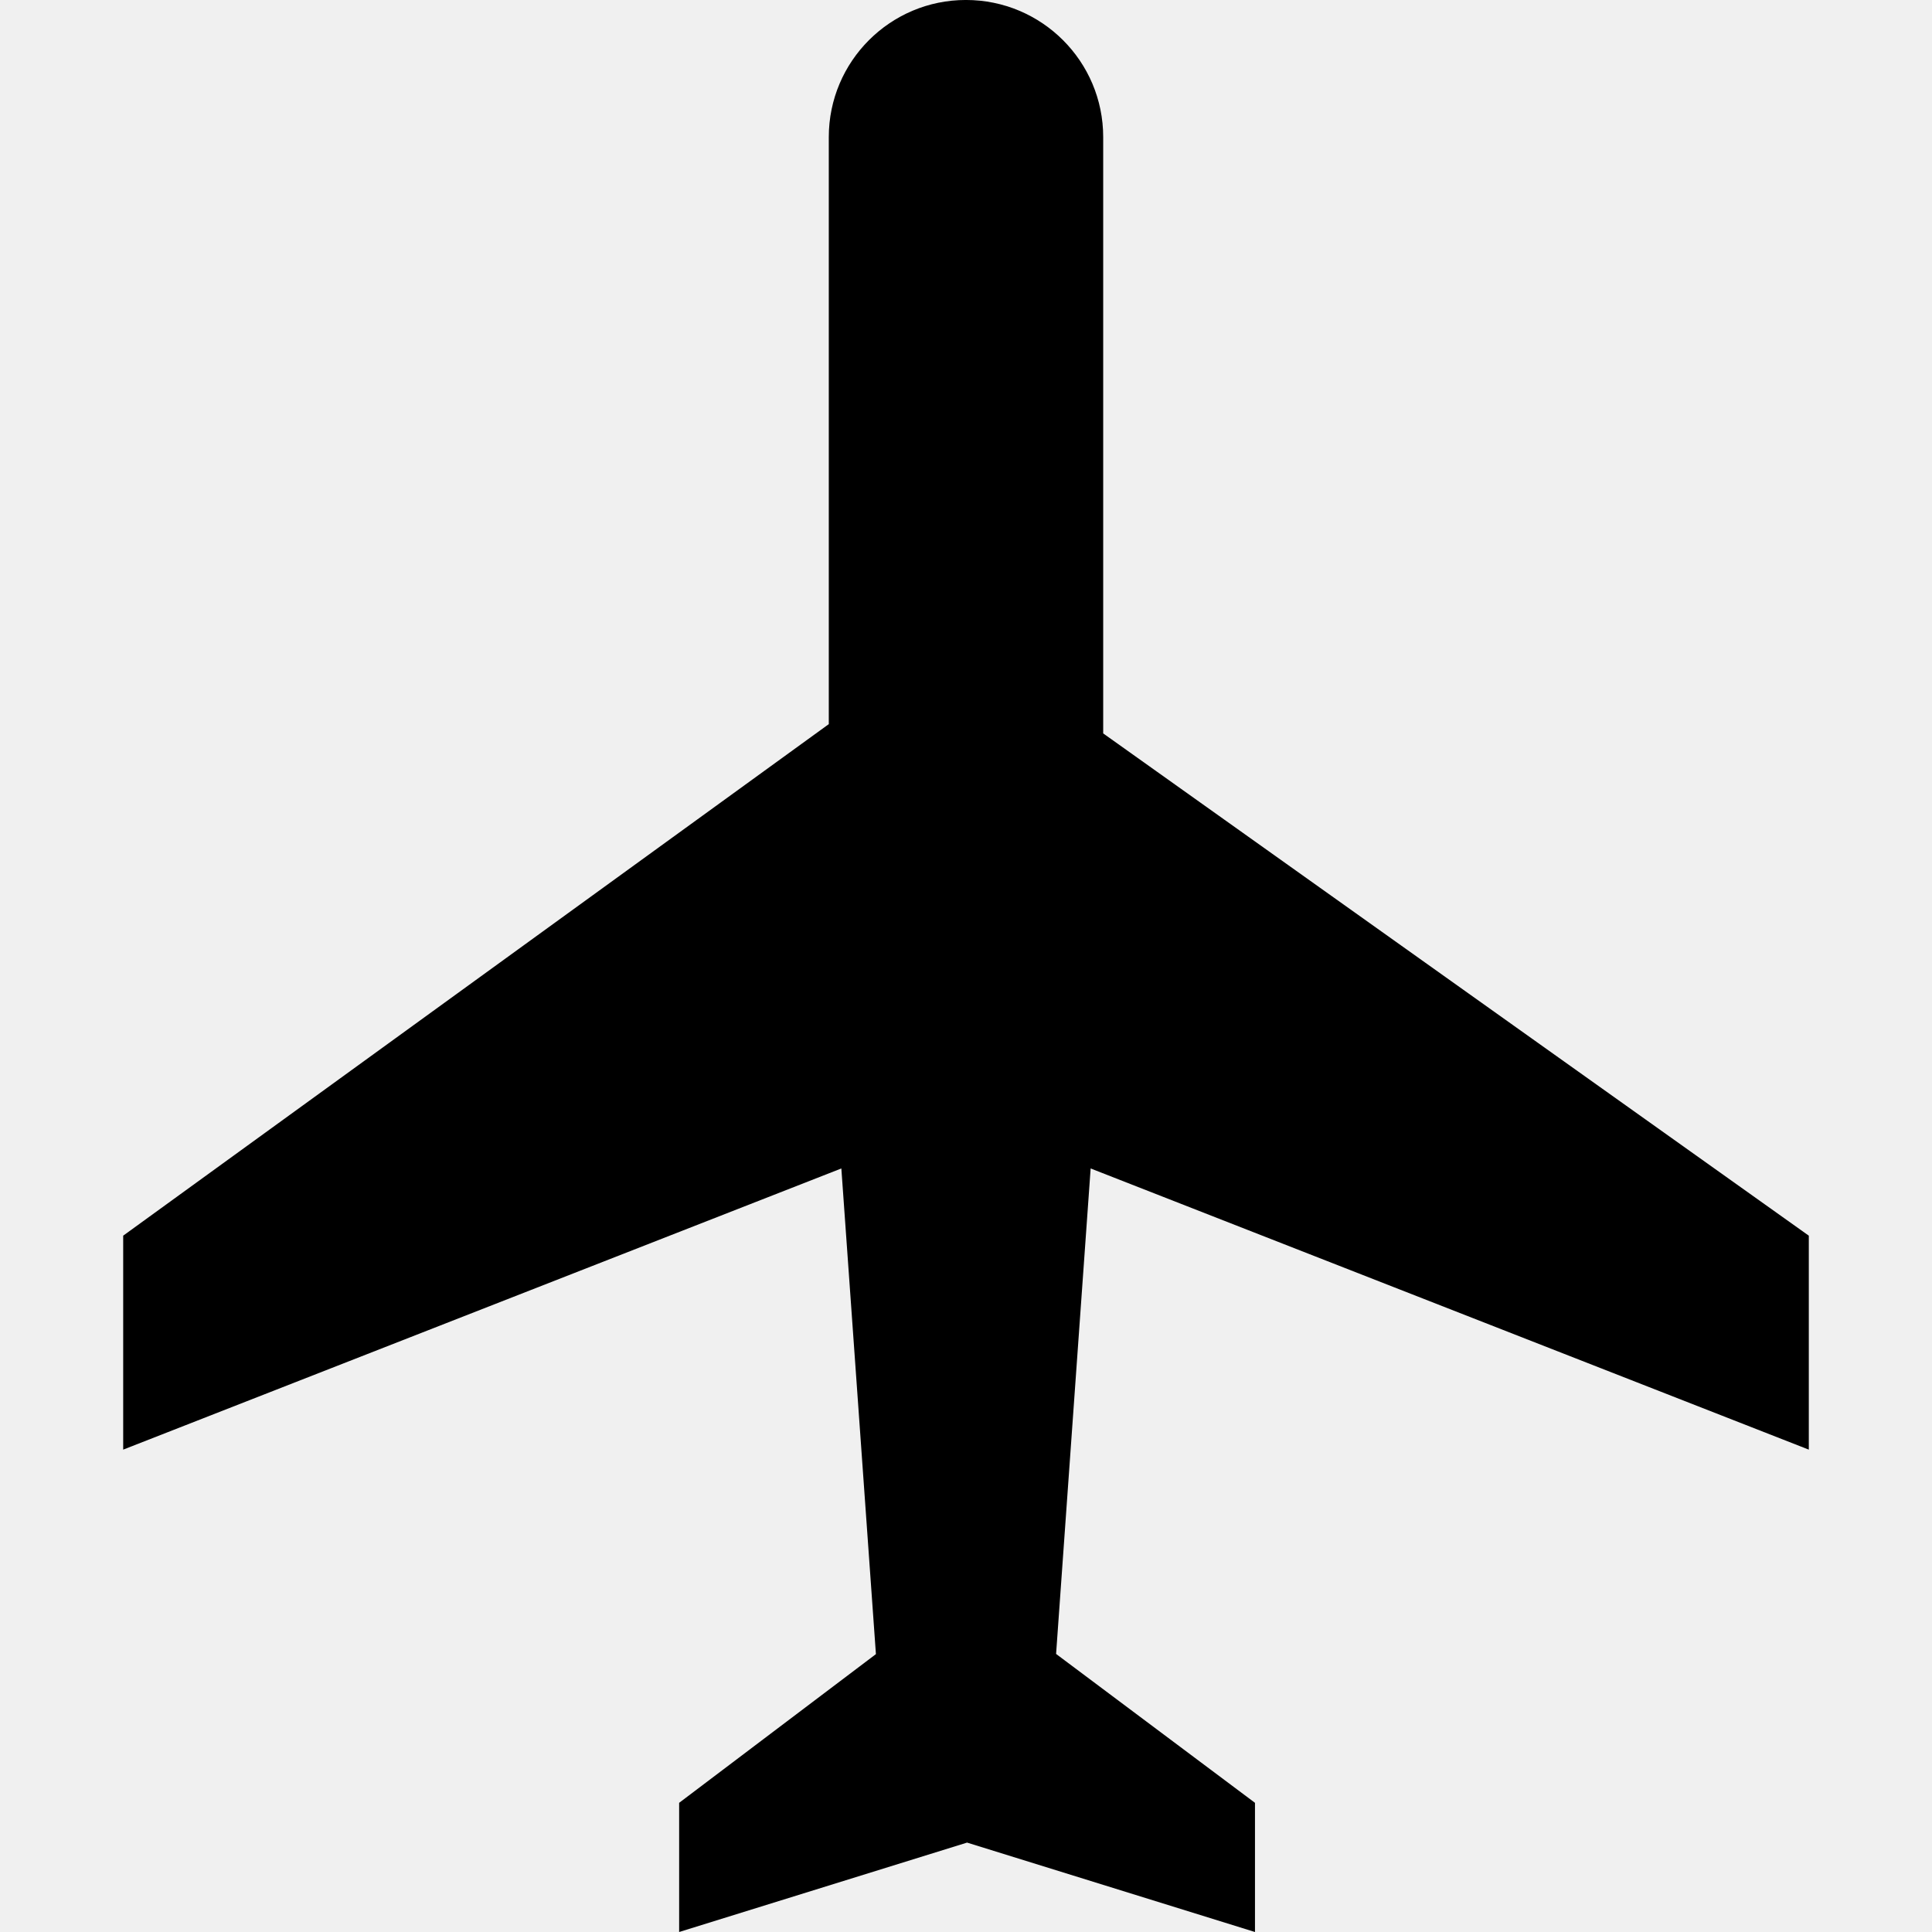
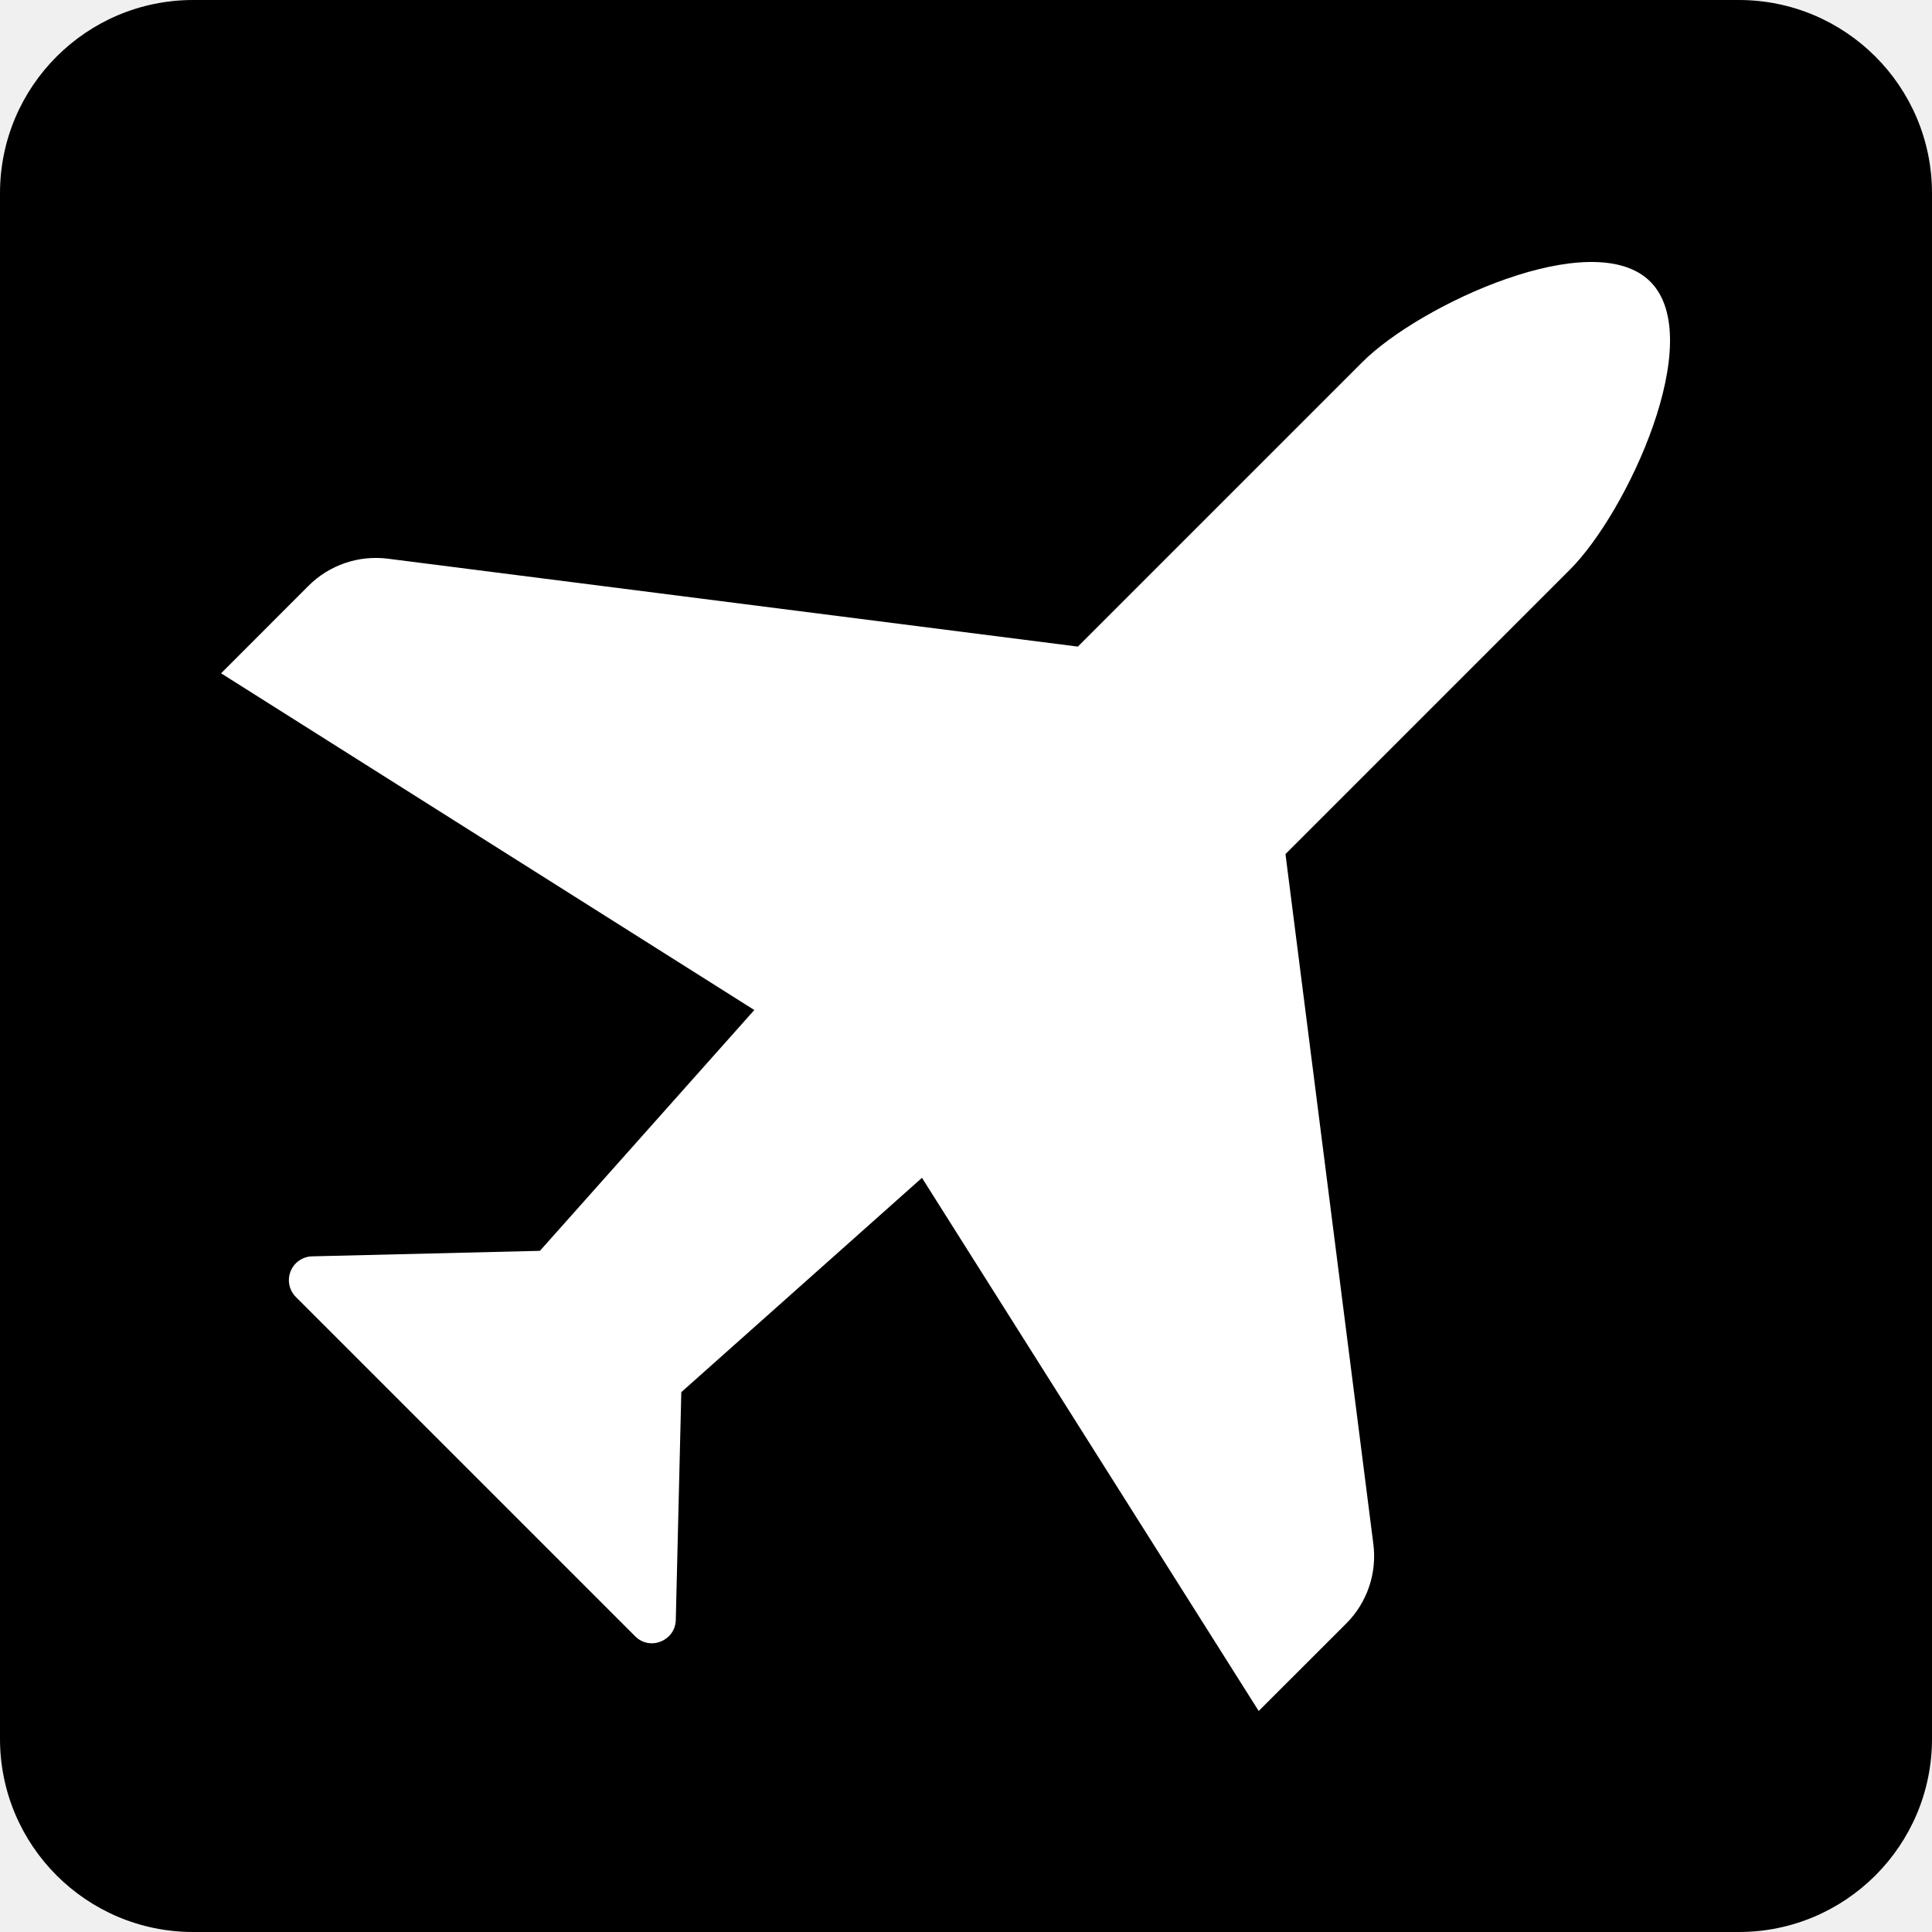
- <svg viewBox="0 0 1024 1024">
-   <path d="M958.708 768.336v-113.4L584.716 388.72V72.662c0-40.124-32.545-72.673-72.77-72.673-40.12 0-72.669 32.545-72.669 72.673v311.141L65.293 654.932v113.4l380.642-149.023 18.319 257.412-104.293 78.81v68.471l152.603-47.389 152.603 47.389v-68.471l-105.42-78.912 18.319-257.311z" />
+ <svg width="24" height="24" viewBox="0 0 28 28">
+   <path d="M25.2 28H2.8A2.8 2.8 0 0 1 0 25.2V2.8A2.8 2.8 0 0 1 2.8 0h22.4A2.8 2.8 0 0 1 28 2.8v22.4a2.8 2.8 0 0 1-2.8 2.8" />
+   <path fill="#fff" d="M23.918 4.082c-.831-.83-3.342.334-4.173 1.165l-4.124 4.124-10-1.274a1.38 1.38 0 0 0-1.15.393L3.204 9.758l7.728 4.88-3.107 3.49-3.303.08a.345.345 0 0 0-.235.588l4.918 4.918c.214.215.58.067.589-.235l.08-3.303 3.488-3.106 4.88 7.727 1.27-1.269a1.38 1.38 0 0 0 .392-1.148L18.63 12.378l4.124-4.124c.83-.83 1.994-3.34 1.164-4.172" />
</svg>
